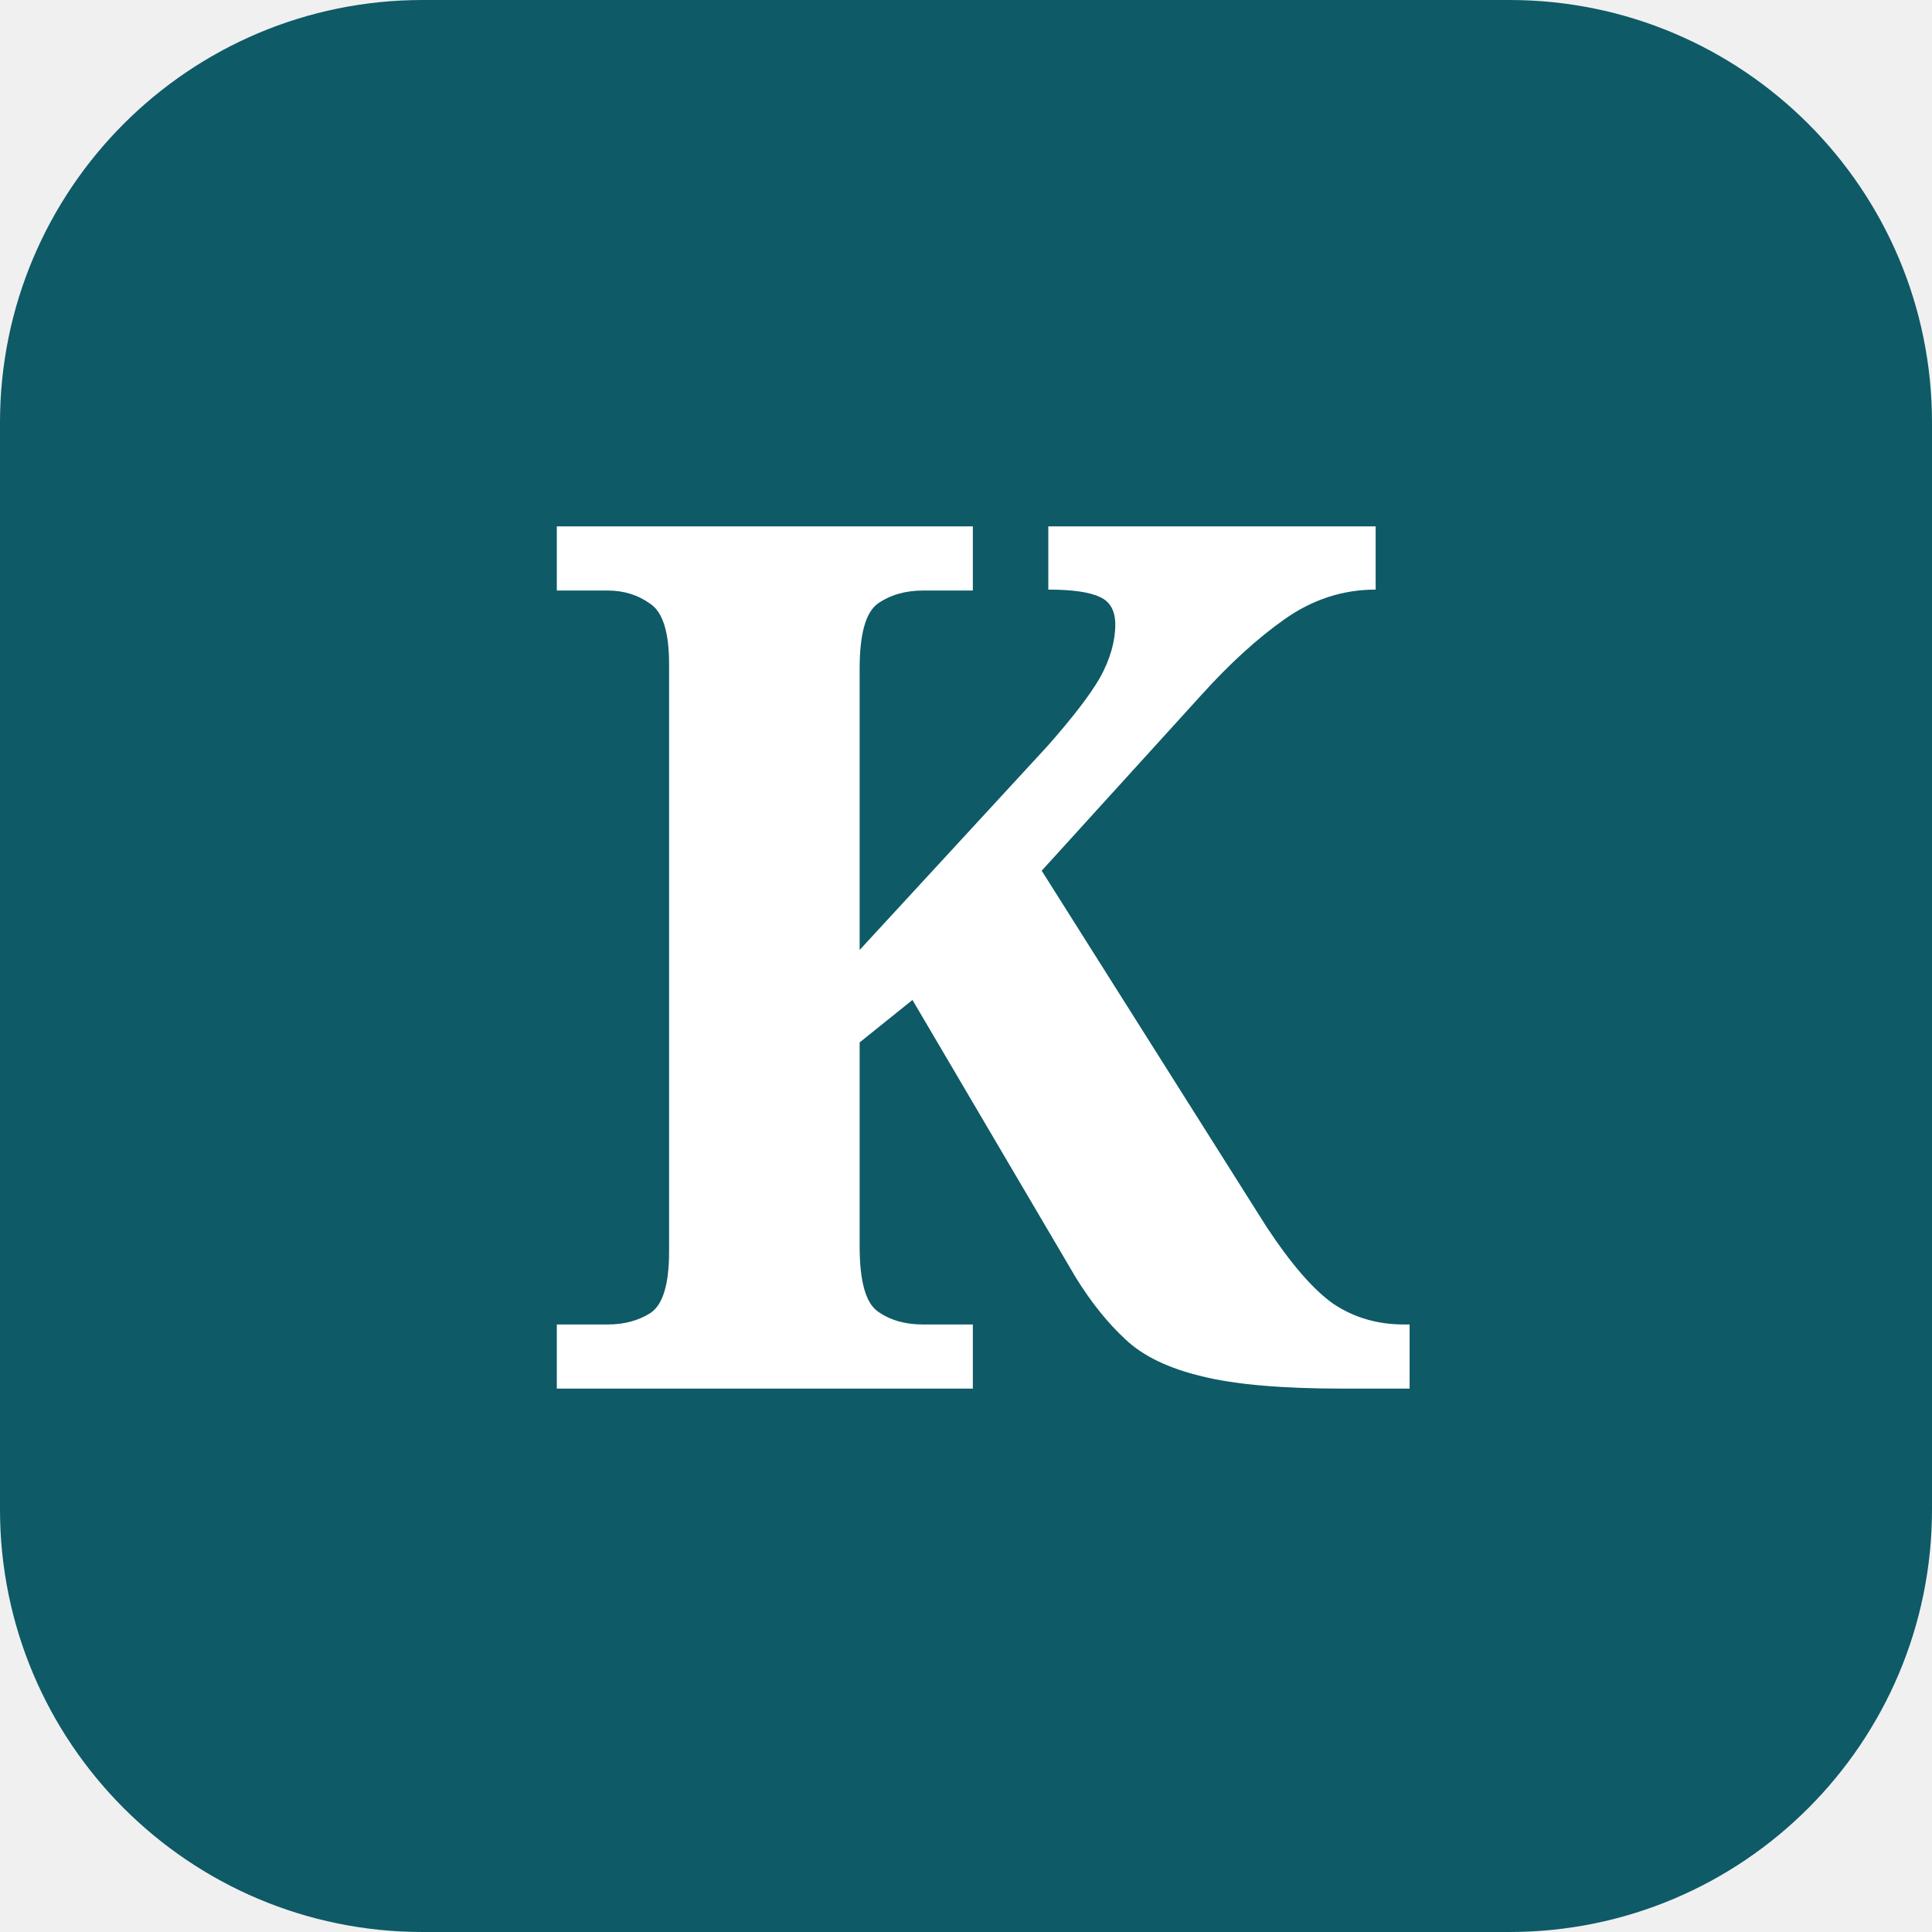
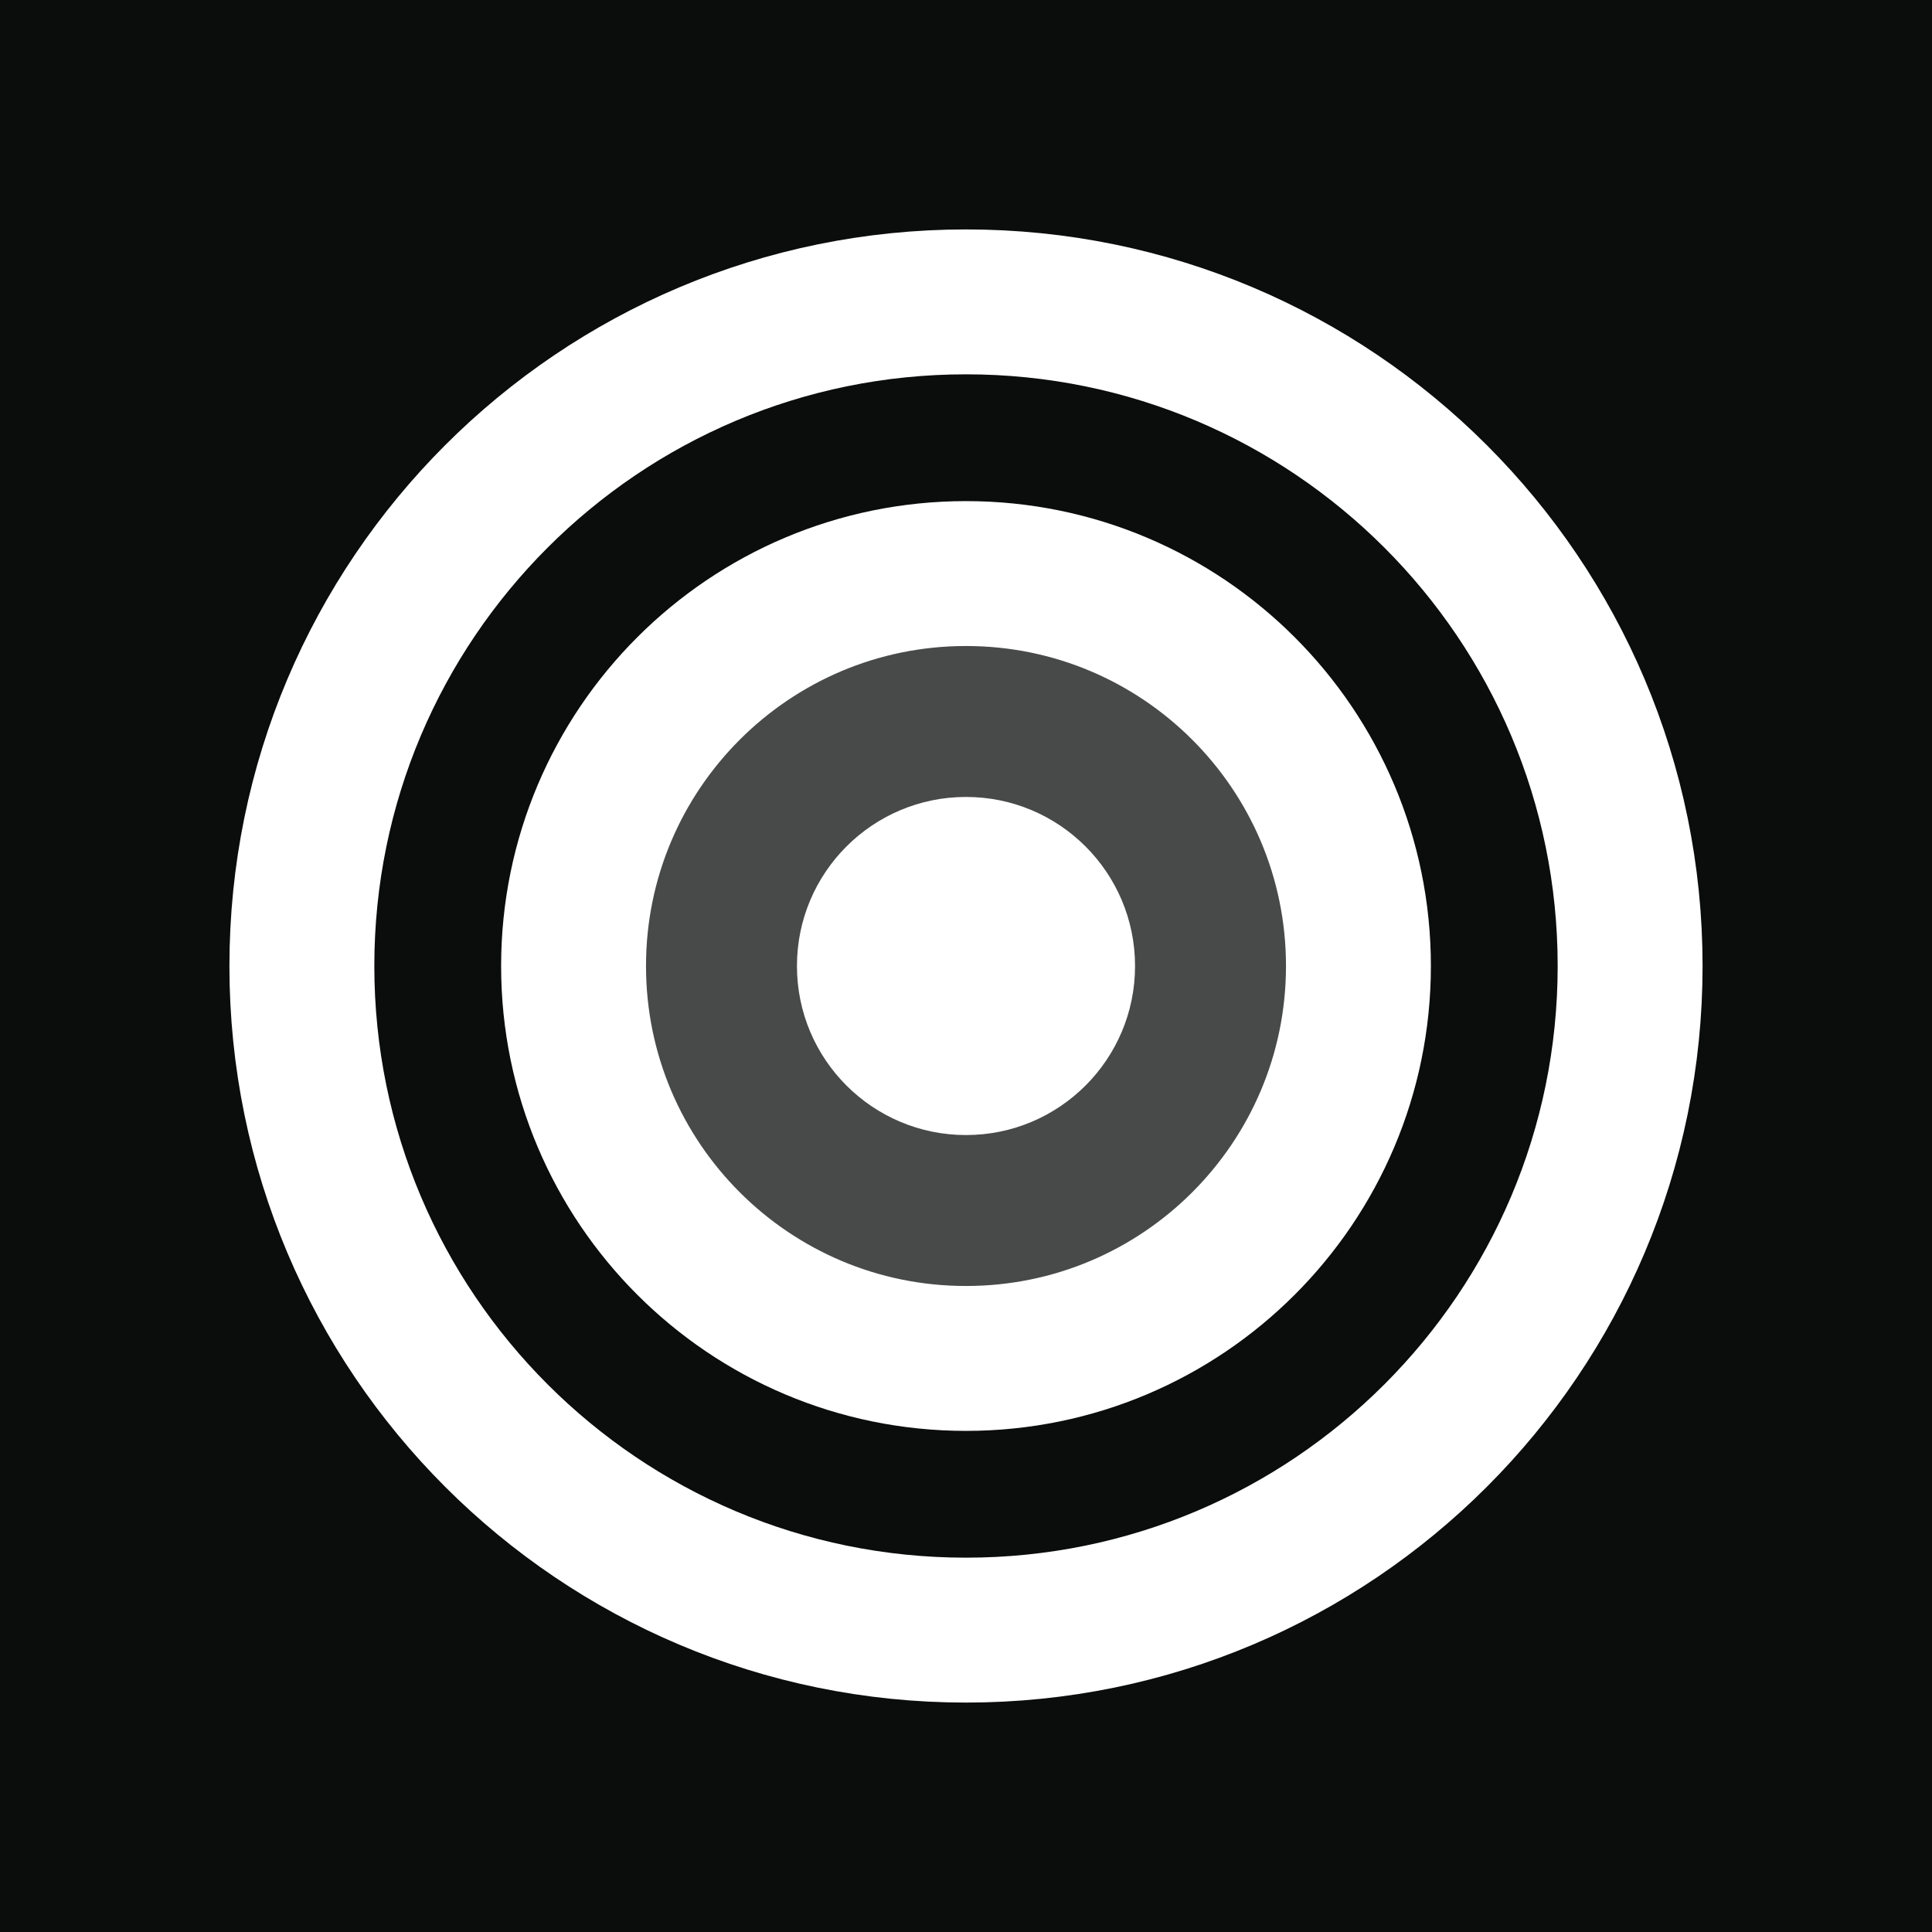
<svg xmlns="http://www.w3.org/2000/svg" viewBox="0 0 32 32">
-   <rect width="32" height="32" rx="7" fill="#0e5a66" />
-   <text x="16" y="23" font-family="Georgia,serif" font-size="20" font-weight="700" text-anchor="middle" fill="#fff">K</text>
+   <rect width="32" height="32" fill="#0b0c0c" />
+   <g fill="none" stroke="#fff" stroke-width="2.4">
+     <circle cx="16" cy="16" r="11" />
+     <circle cx="16" cy="16" r="6.5" fill="#fff" fill-opacity=".25" />
+   </g>
+   <circle cx="16" cy="16" r="2.8" fill="#fff" />
</svg>
